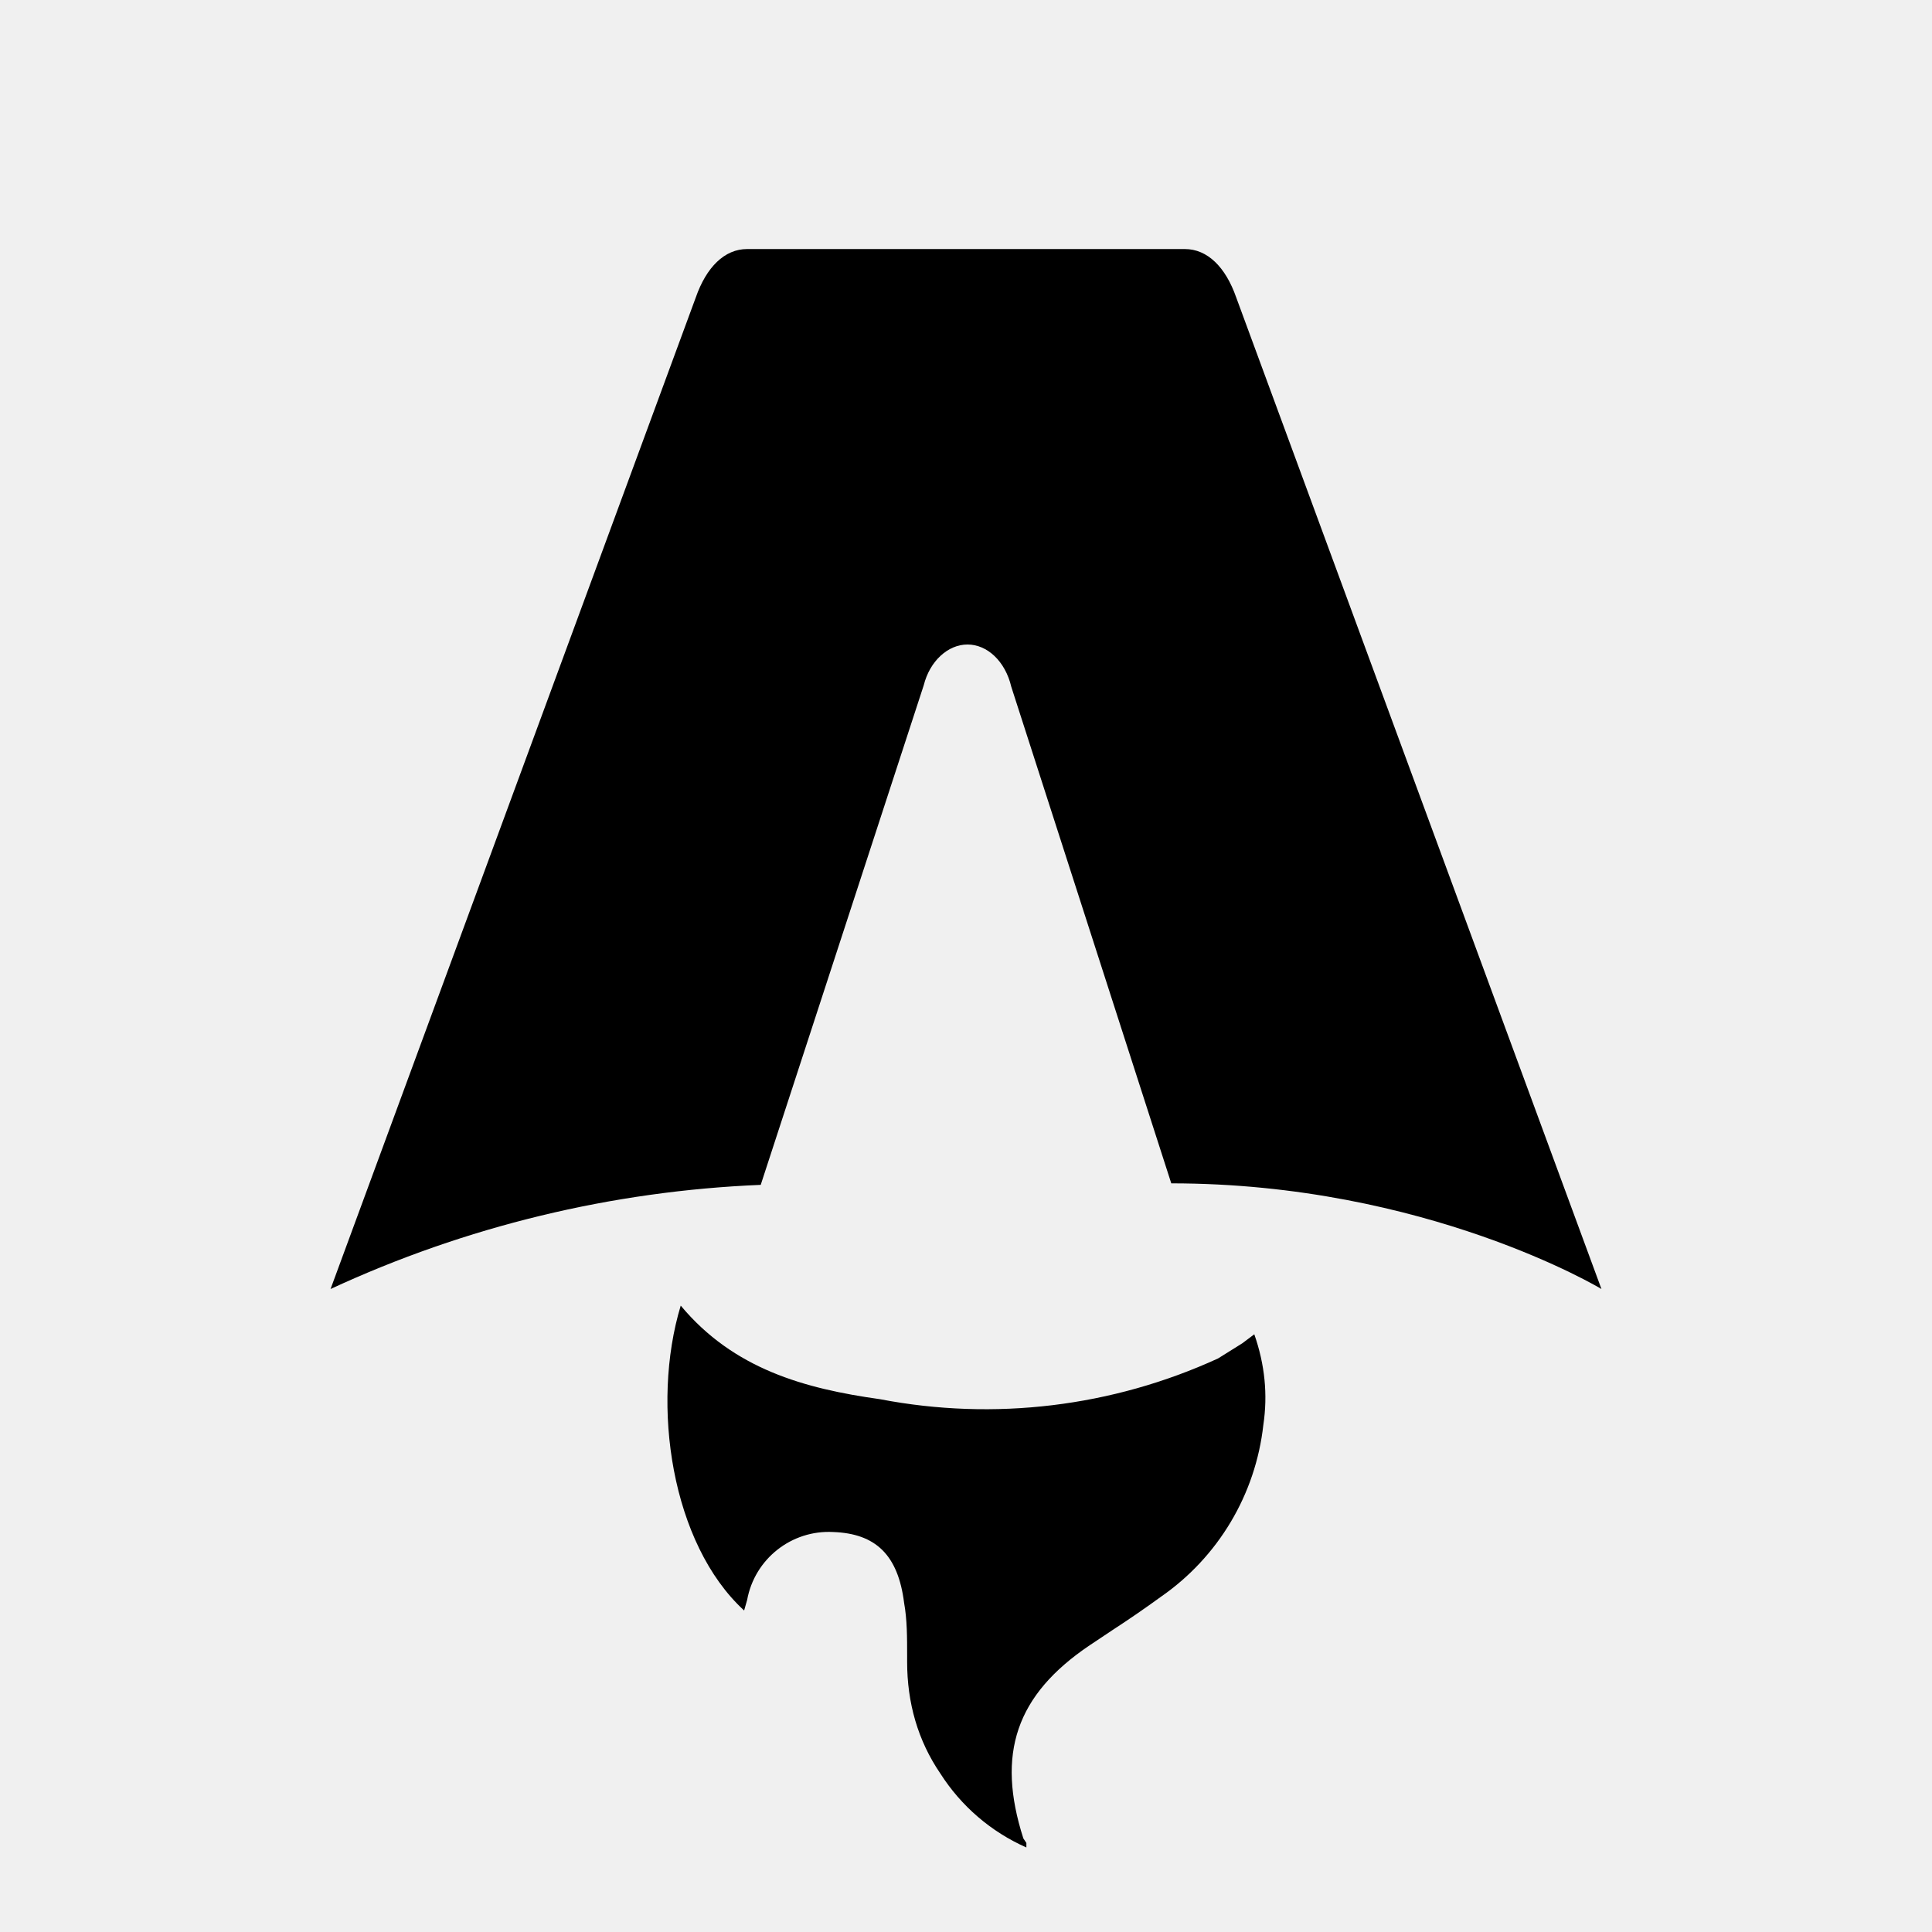
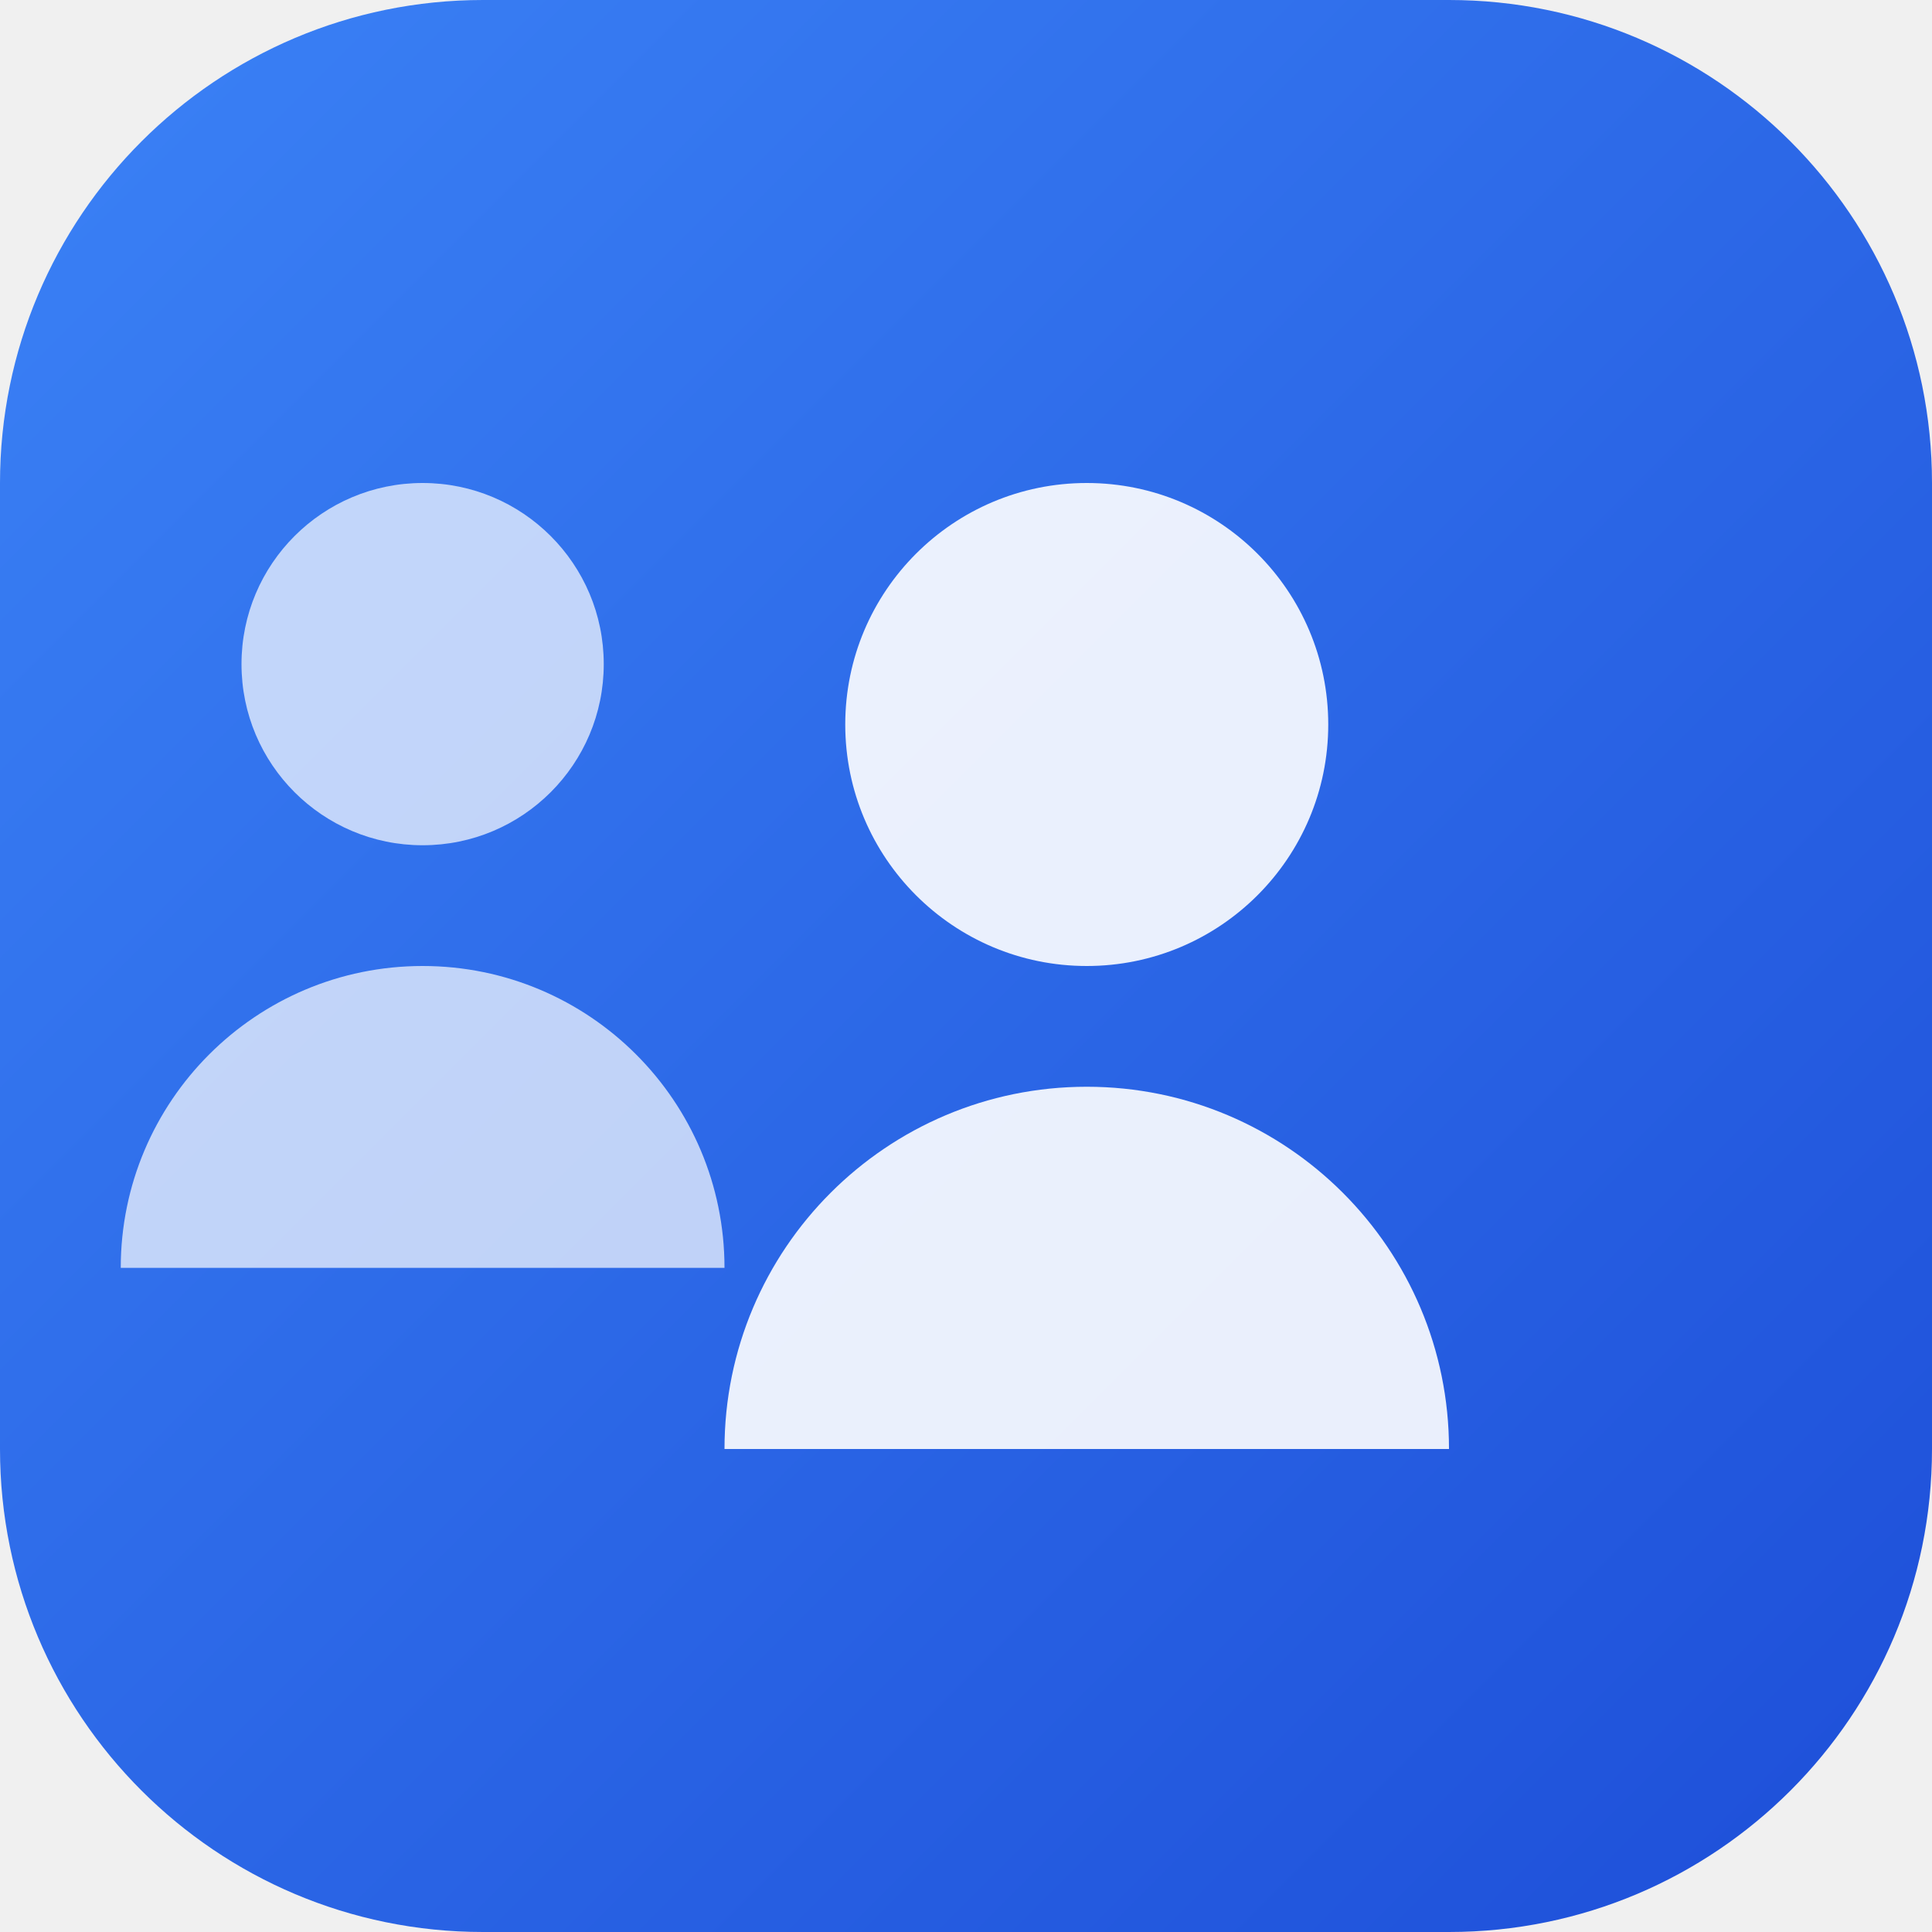
- <svg xmlns="http://www.w3.org/2000/svg" fill="none" viewBox="0 0 128 128">
-   <path d="M50.4 78.5a75.1 75.1 0 0 0-28.5 6.9l24.2-65.7c.7-2 1.9-3.2 3.4-3.2h29c1.5 0 2.7 1.2 3.4 3.2l24.2 65.7s-11.6-7-28.5-7L67 45.5c-.4-1.7-1.6-2.8-2.9-2.8-1.3 0-2.5 1.1-2.9 2.7L50.4 78.5Zm-1.1 28.2Zm-4.2-20.2c-2 6.6-.6 15.8 4.2 20.2a17.5 17.5 0 0 1 .2-.7 5.5 5.5 0 0 1 5.7-4.5c2.8.1 4.3 1.5 4.7 4.7.2 1.1.2 2.3.2 3.5v.4c0 2.7.7 5.2 2.2 7.4a13 13 0 0 0 5.7 4.9v-.3l-.2-.3c-1.8-5.6-.5-9.5 4.4-12.8l1.5-1a73 73 0 0 0 3.2-2.2 16 16 0 0 0 6.8-11.4c.3-2 .1-4-.6-6l-.8.6-1.6 1a37 37 0 0 1-22.4 2.7c-5-.7-9.7-2-13.2-6.2Z" />
-   <style>
-         path { fill: #000; }
-         @media (prefers-color-scheme: dark) {
-             path { fill: #FFF; }
-         }
-     </style>
+ <svg xmlns="http://www.w3.org/2000/svg" viewBox="0 0 32 32" fill="none">
+   <defs>
+     <linearGradient id="gradient" x1="0%" y1="0%" x2="100%" y2="100%">
+       <stop offset="0%" style="stop-color:#3B82F6;stop-opacity:1" />
+       <stop offset="100%" style="stop-color:#1D4ED8;stop-opacity:1" />
+     </linearGradient>
+   </defs>
+   <rect width="32" height="32" rx="8" fill="url(#gradient)" />
+   <path d="M22 12C22 14.209 20.209 16 18 16C15.791 16 14 14.209 14 12C14 9.791 15.791 8 18 8C20.209 8 22 9.791 22 12Z" fill="white" fill-opacity="0.9" />
+   <path d="M18 18C14.686 18 12 20.686 12 24H24C24 20.686 21.314 18 18 18Z" fill="white" fill-opacity="0.9" />
+   <path d="M10 11C10 12.657 8.657 14 7 14C5.343 14 4 12.657 4 11C4 9.343 5.343 8 7 8C8.657 8 10 9.343 10 11Z" fill="white" fill-opacity="0.7" />
+   <path d="M7 16C4.239 16 2 18.239 2 21H12C12 18.239 9.761 16 7 16Z" fill="white" fill-opacity="0.7" />
</svg>
